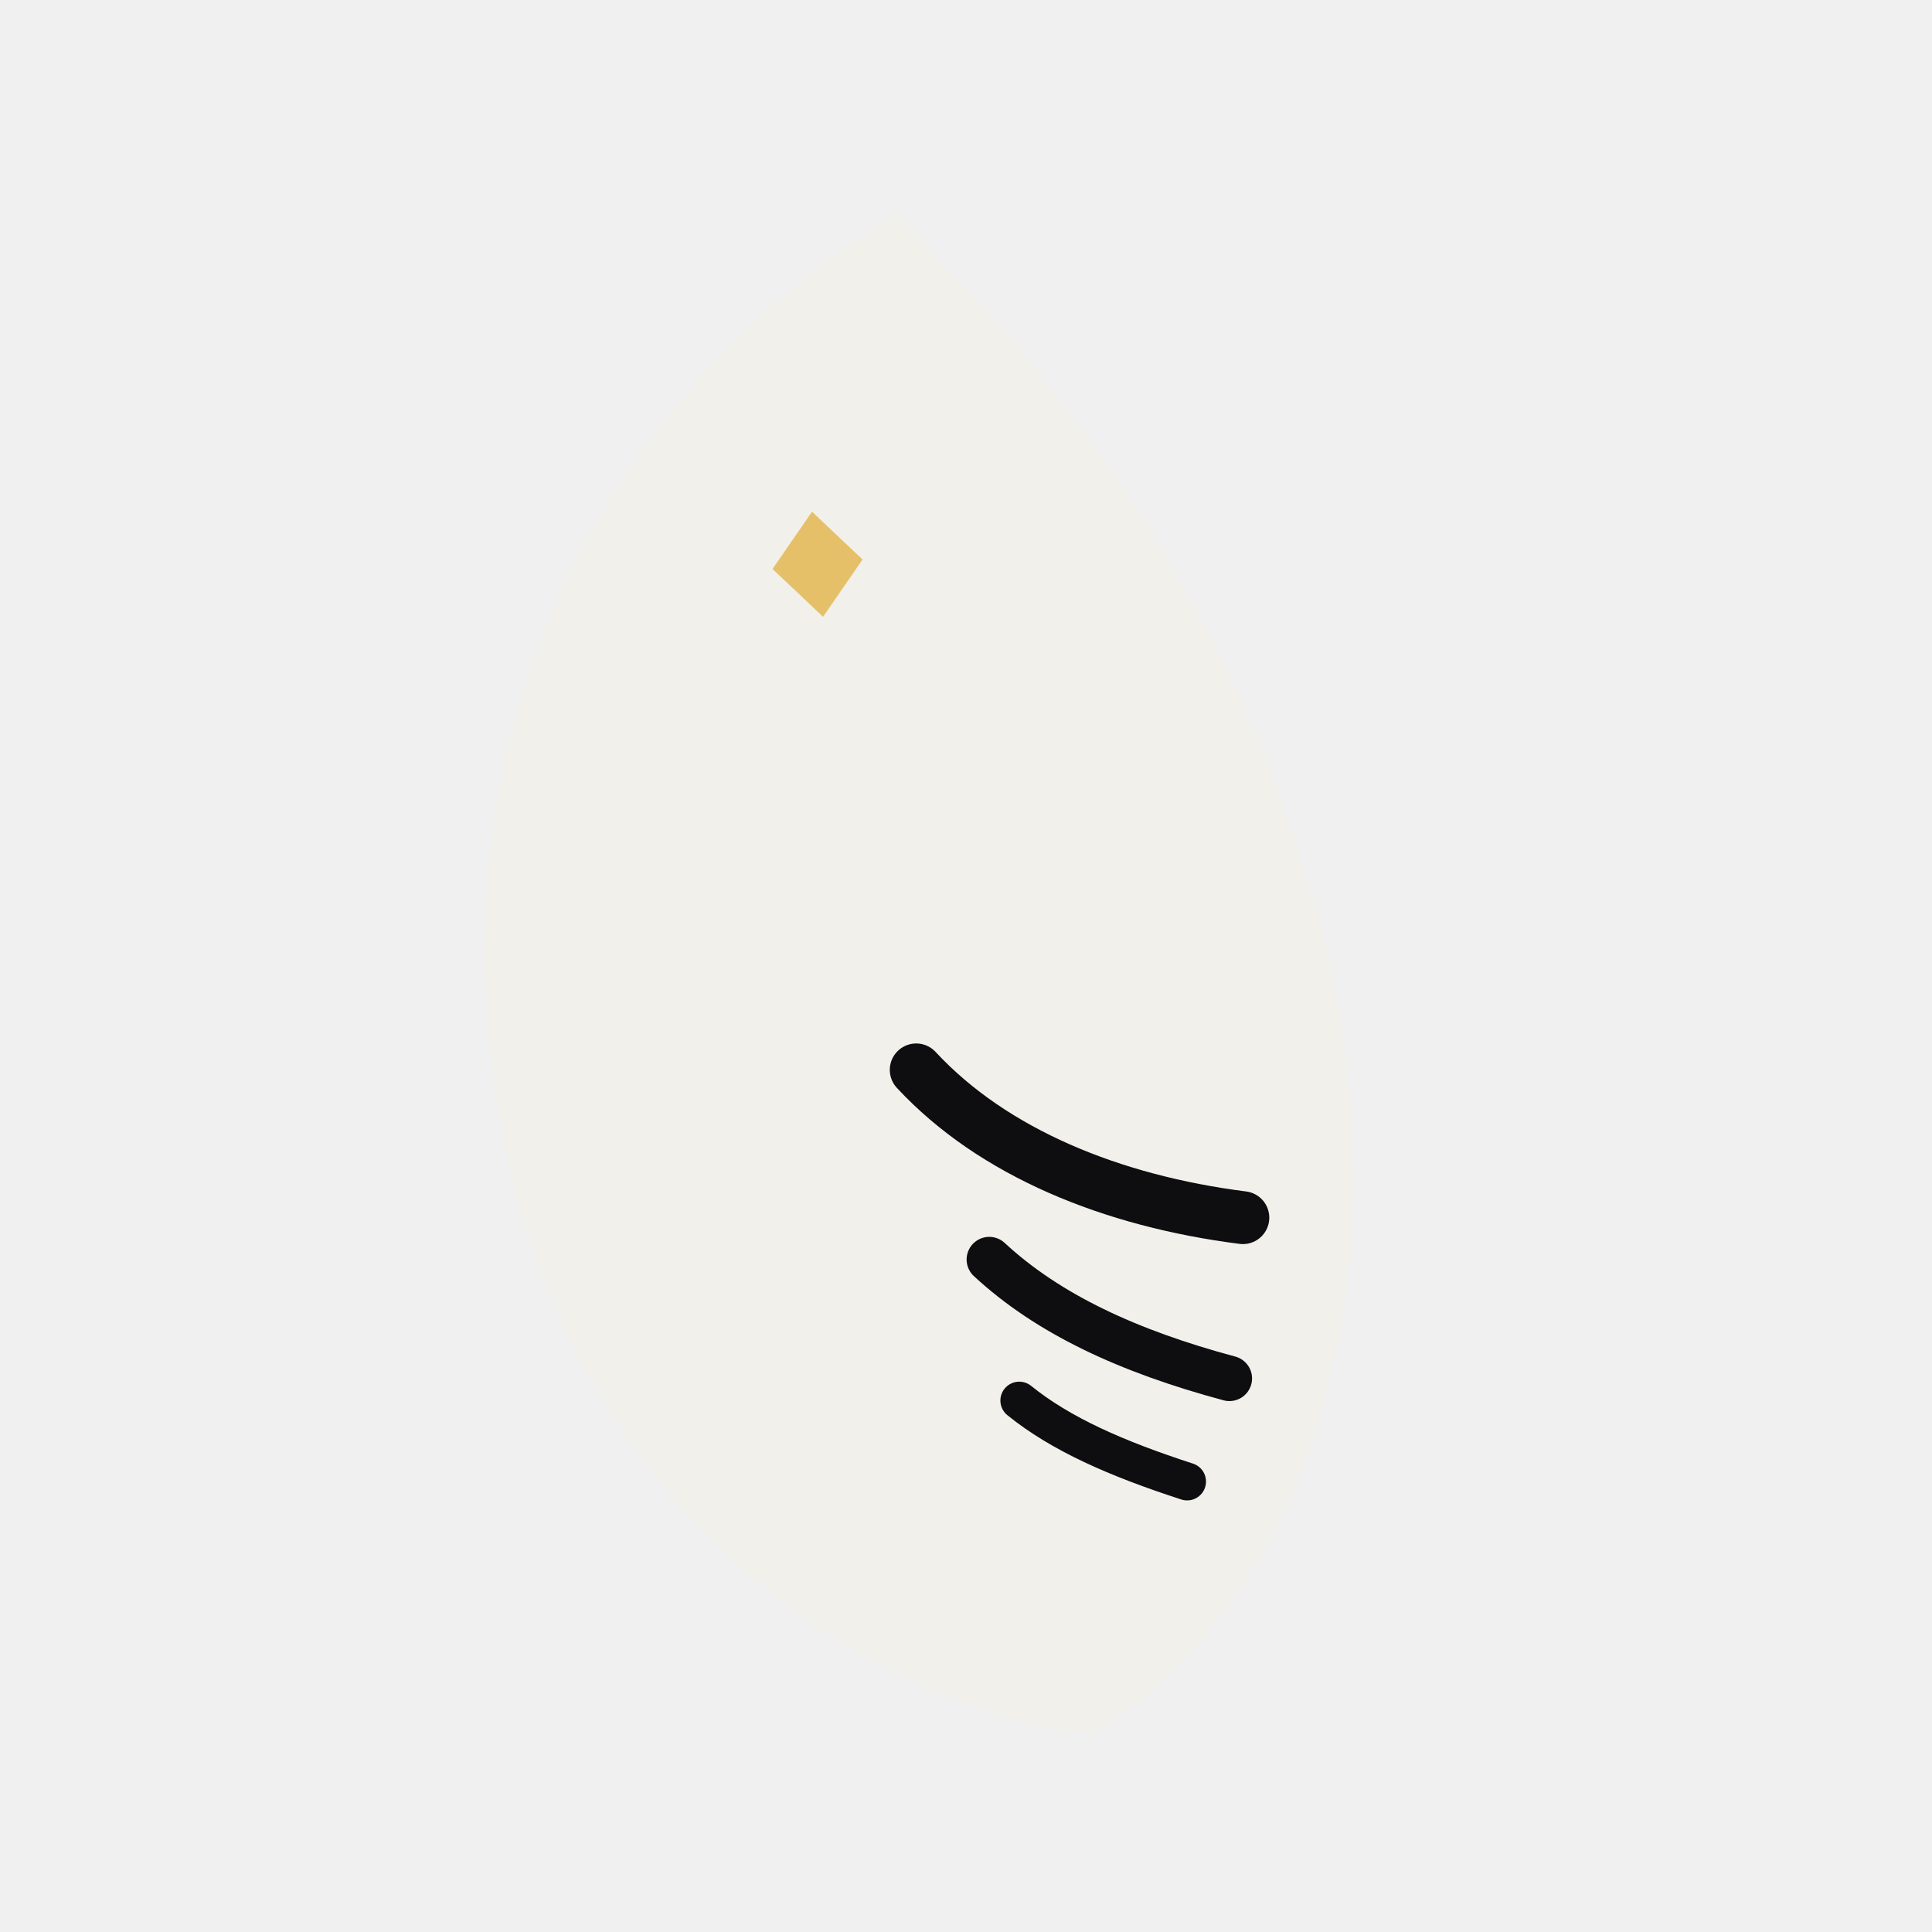
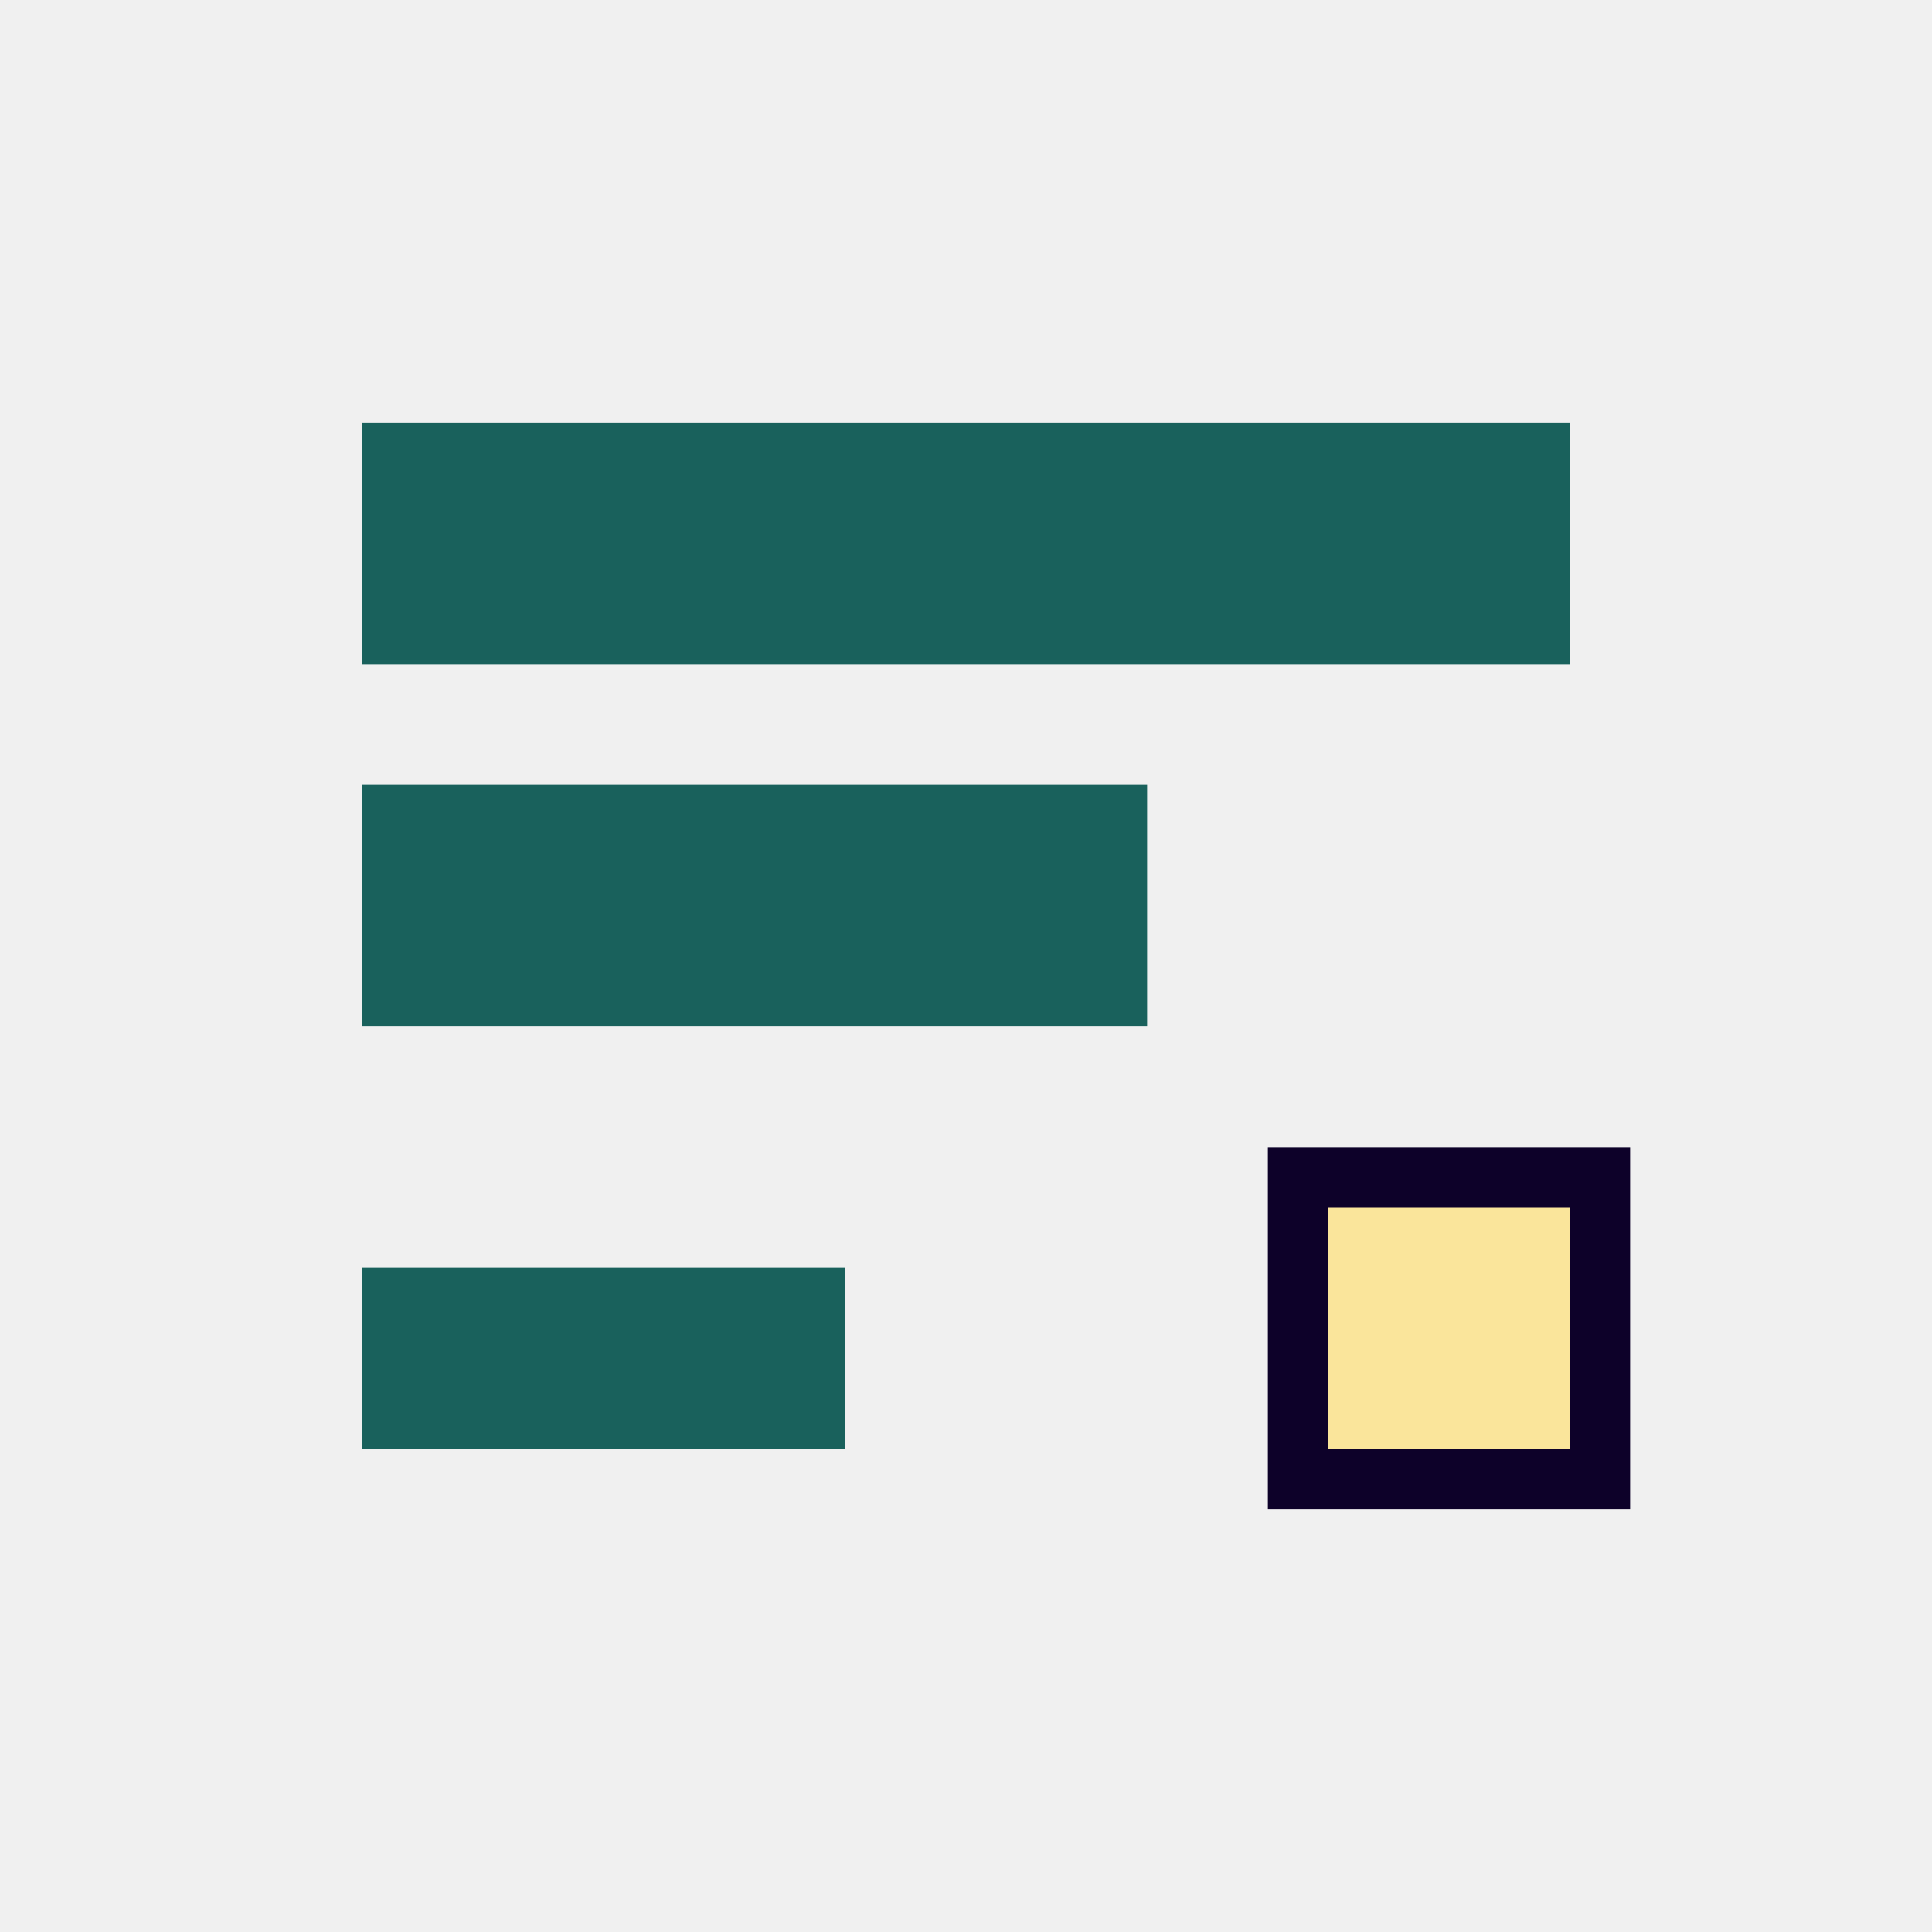
- <svg xmlns="http://www.w3.org/2000/svg" viewBox="0 0 512 512" role="img" aria-label="TermLens mark">
-   <style>
-     .ink { fill: #f2f0ea; }
-     .fold { stroke: #0e0e11; }
-     @media (prefers-color-scheme: light) {
-       .ink { fill: #16161b; }
-       .fold { stroke: #ffffff; }
-     }
-   </style>
-   <g transform="rotate(-6 256 256)">
-     <path class="ink" d="M258 56              C 168 100, 118 192, 130 294              C 140 382, 198 444, 268 462              C 324 434, 358 364, 353 280              C 348 206, 316 126, 258 56 Z" />
-     <path class="fold" d="M322 330 C 288 322, 258 306, 240 282" fill="none" stroke-width="14" stroke-linecap="round" />
-     <path class="fold" d="M314 372 C 288 362, 268 350, 254 334" fill="none" stroke-width="12" stroke-linecap="round" />
-     <path class="fold" d="M300 398 C 282 390, 268 382, 258 372" fill="none" stroke-width="10" stroke-linecap="round" />
-     <path d="M228 132 L 240 146 L 228 160 L 216 146 Z" fill="#e6c068" />
-   </g>
+ <svg xmlns="http://www.w3.org/2000/svg" viewBox="0 0 64 64" role="img" aria-label="TermLens mark">
+   <rect x="12" y="14" width="40" height="8" fill="#19615c" />
+   <rect x="12" y="26" width="26" height="8" fill="#19615c" />
+   <rect x="12" y="42" width="16" height="6" fill="#19615c" />
+   <rect x="43" y="39" width="10" height="10" fill="#fae59b" stroke="#0d0129" stroke-width="2" />
</svg>
